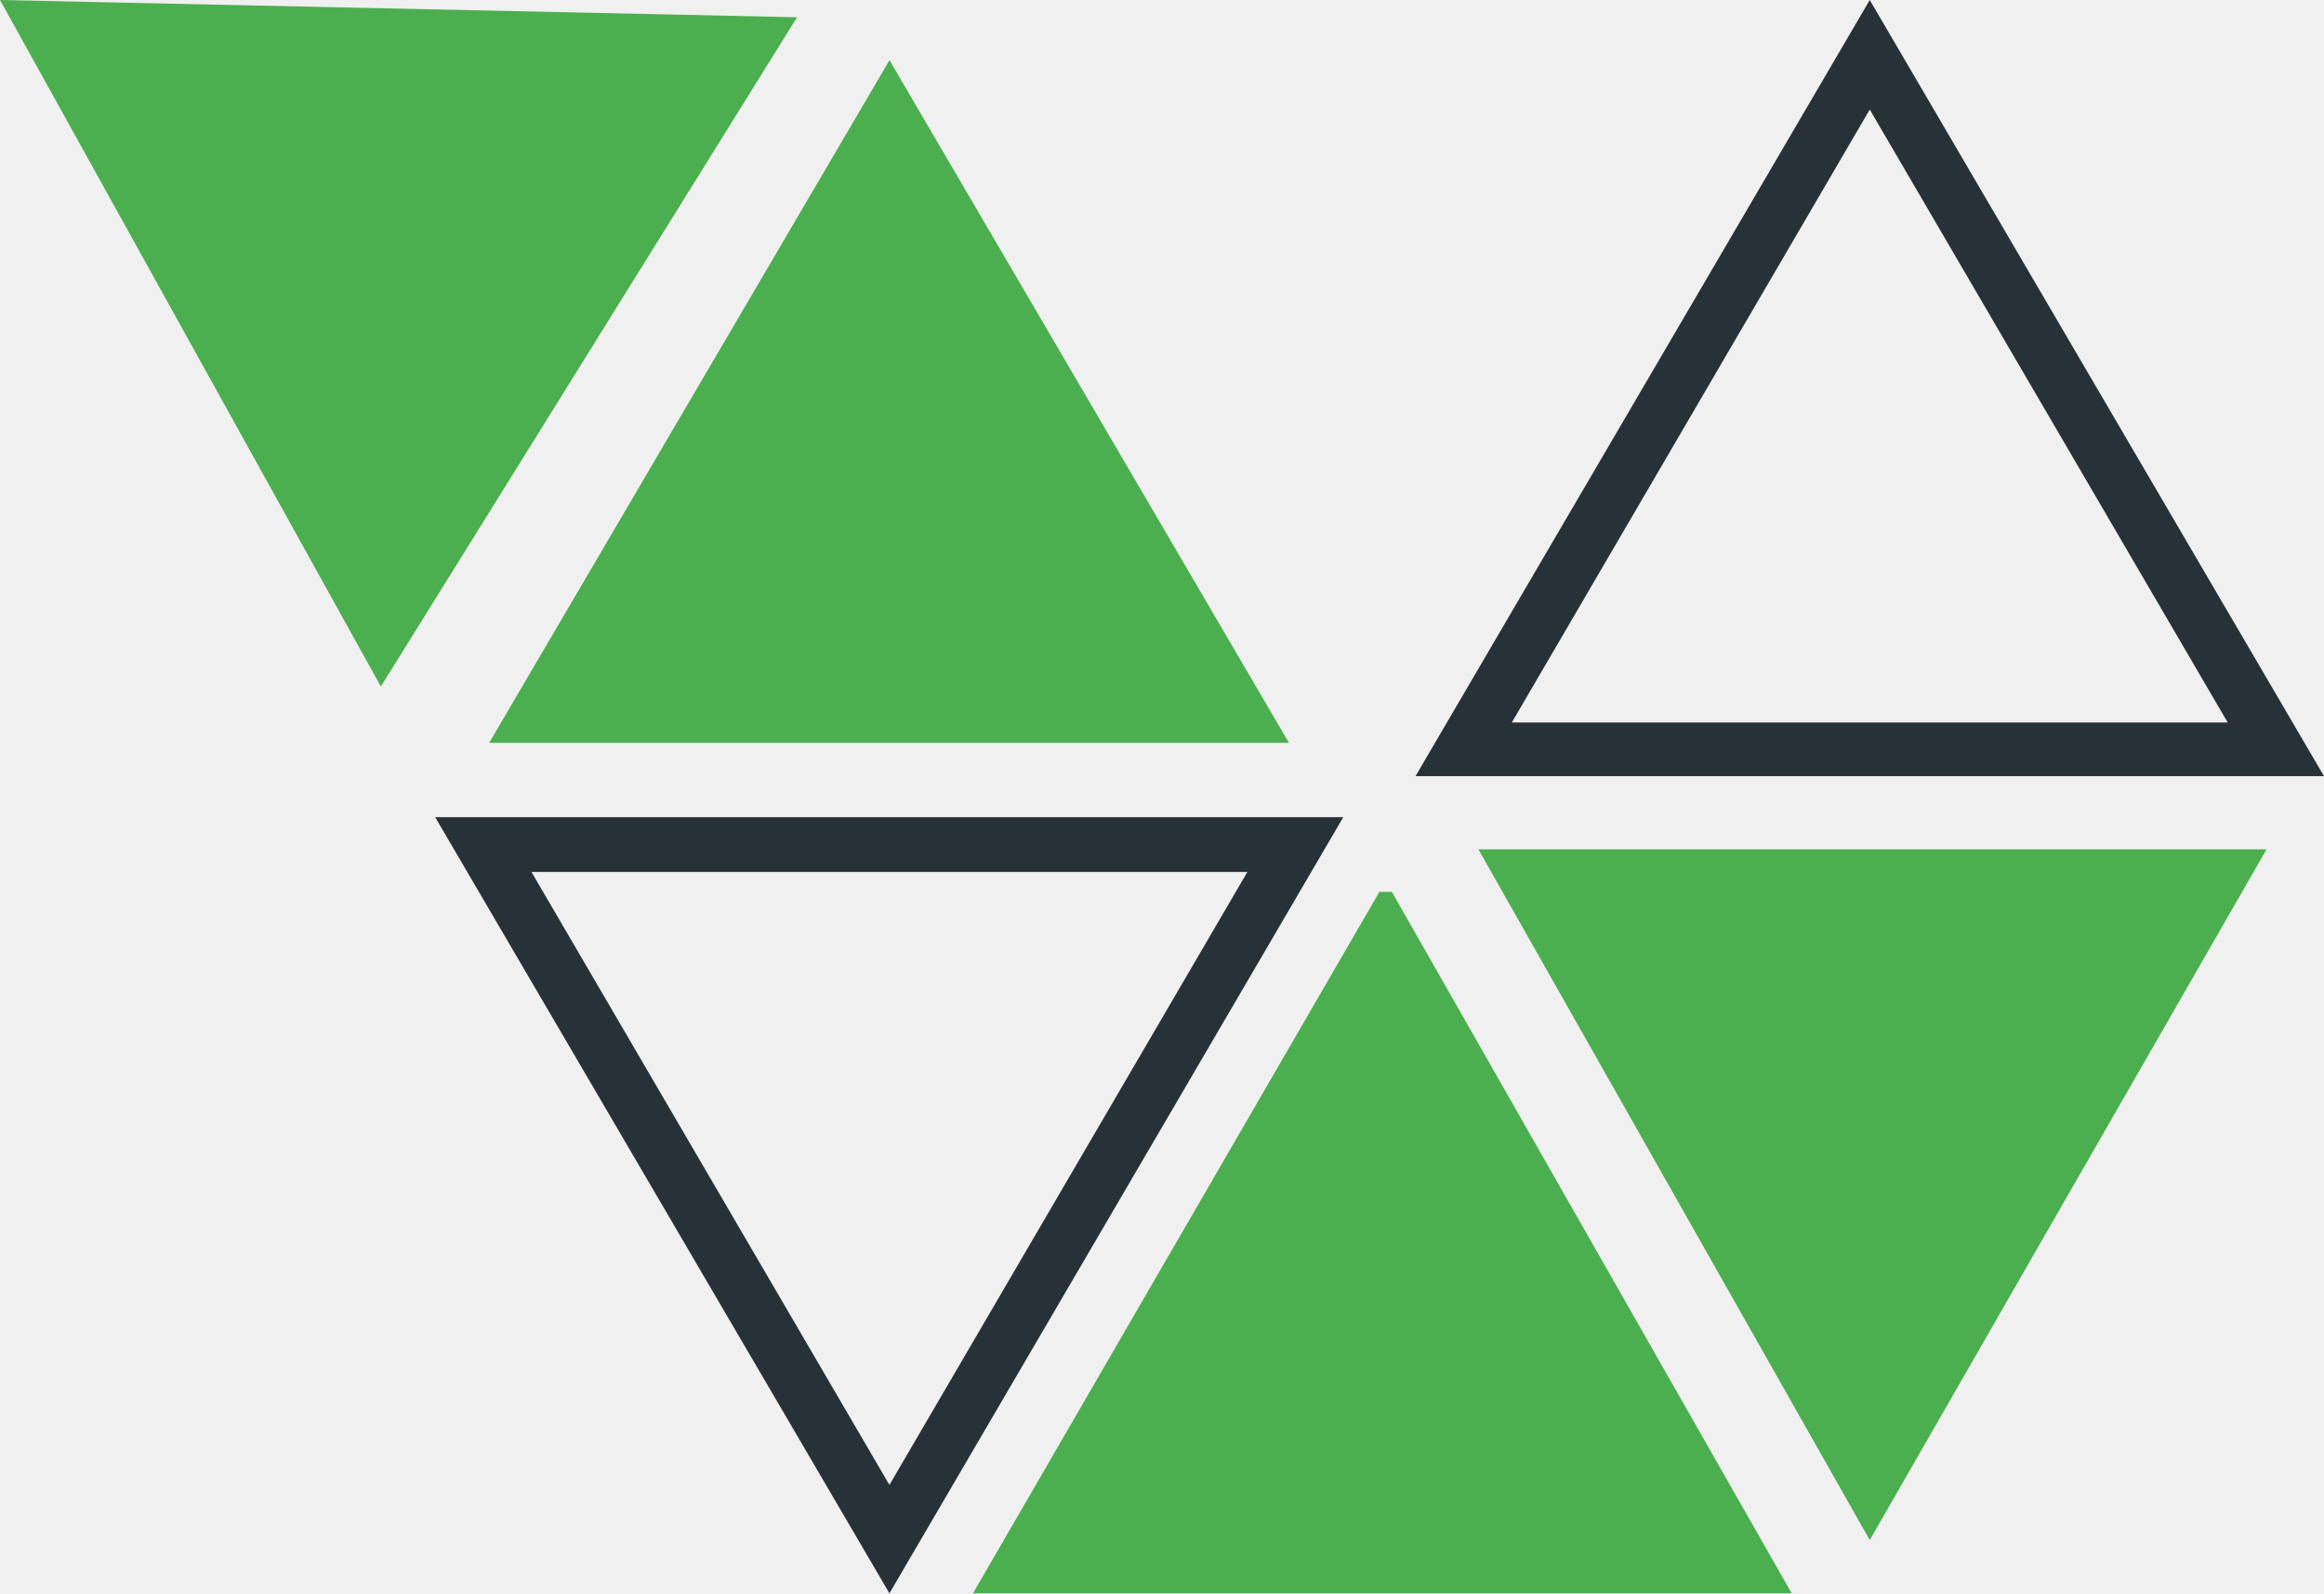
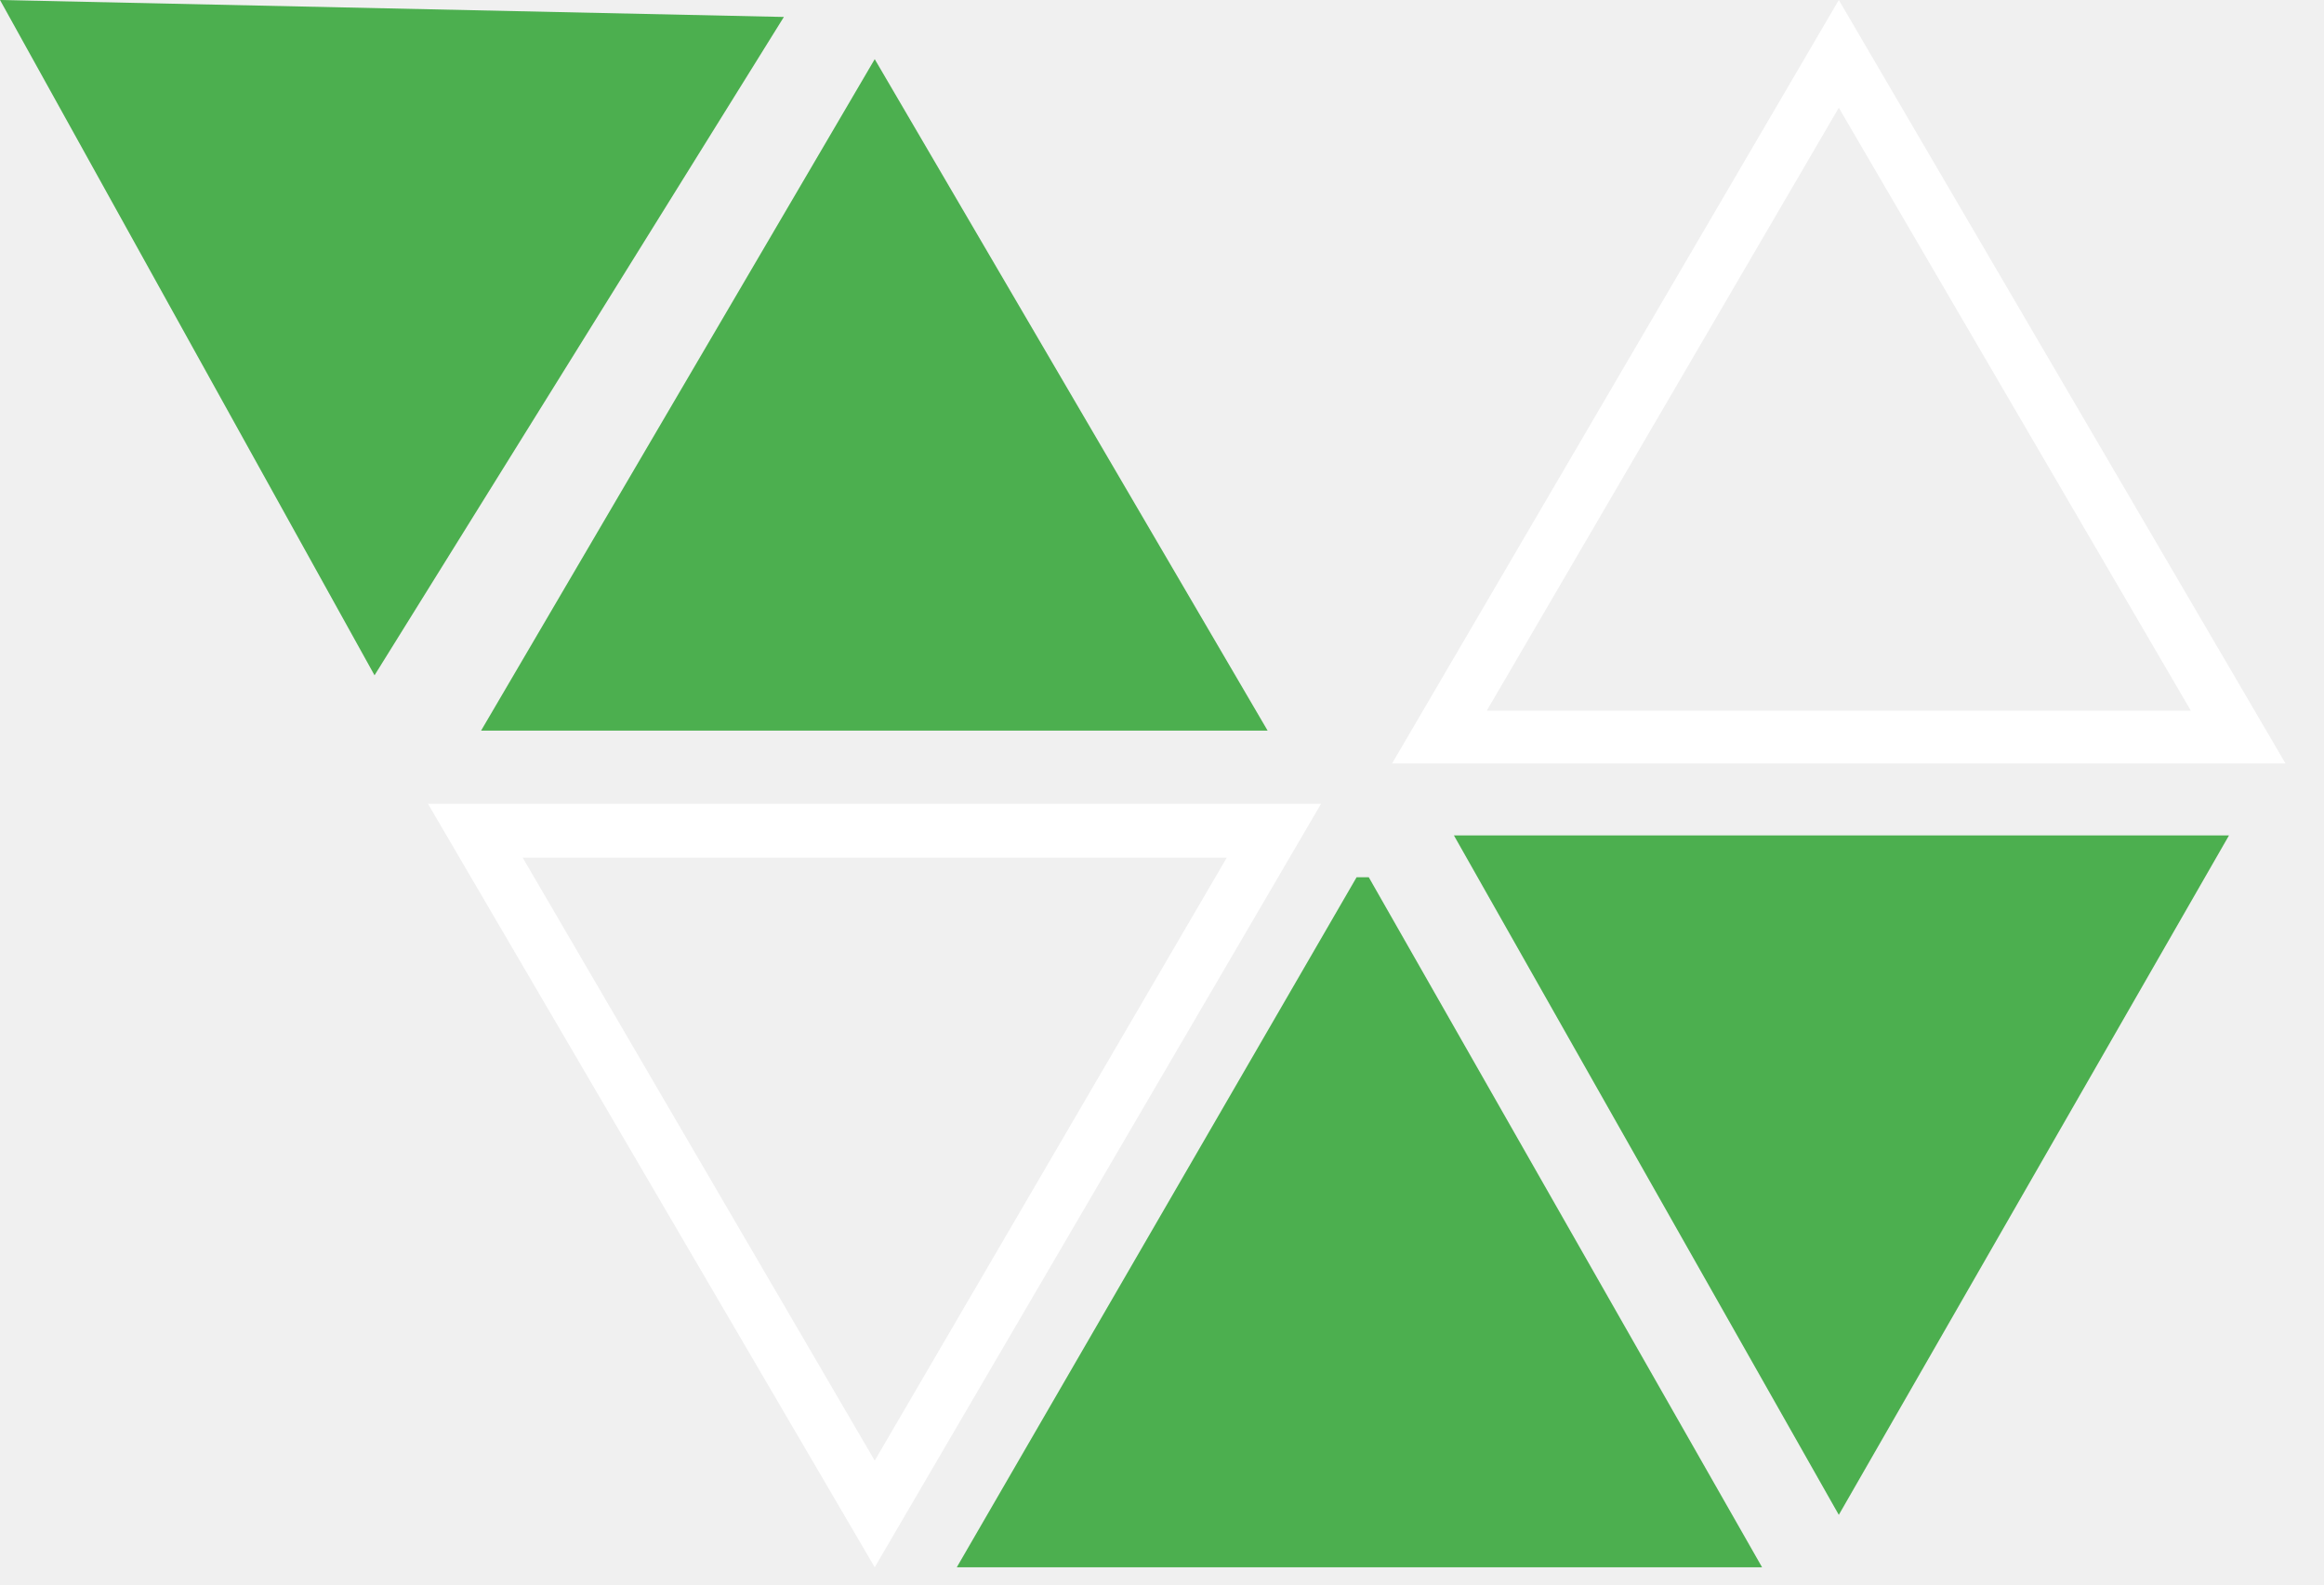
- <svg xmlns="http://www.w3.org/2000/svg" width="35" height="24" viewBox="0 0 35 24" fill="none">
-   <path d="M18.786 13.134L13.395 22.367L8.004 13.134H18.786ZM20.23 12.309H6.554L13.395 24L20.23 12.309Z" fill="#263238" />
-   <path d="M28.159 1.65L33.55 10.883H22.768L28.159 1.65ZM28.159 0L21.318 11.691H35L28.159 0Z" fill="#263238" />
-   <path d="M0 0L5.736 10.341L12.004 0.26L0 0Z" fill="#4CAF4F" />
-   <path d="M13.396 0.906L19.412 11.189H7.367L13.396 0.906Z" fill="#4CAF4F" />
-   <path d="M20.962 13.434L26.984 24H14.653L20.774 13.434H20.962Z" fill="#4CAF4F" />
-   <path d="M22.265 12.793L28.159 23.198L34.135 12.793H22.265Z" fill="#4CAF4F" />
+ <svg xmlns="http://www.w3.org/2000/svg" width="44" height="30" viewBox="0 0 44 30" fill="none">
+   <path d="M23.226 16.238L16.561 27.653L9.896 16.238H23.226ZM25.011 15.218H8.103L16.561 29.672L25.011 15.218Z" fill="white" />
+   <path d="M34.814 2.04L41.479 13.455H28.149L34.814 2.04ZM34.814 0L26.356 14.454H43.271L34.814 0Z" fill="white" />
+   <path d="M0 0L7.091 12.785L14.841 0.321L0 0Z" fill="#4CAF4F" />
+   <path d="M16.561 1.12L24 13.833H9.108L16.561 1.12Z" fill="#4CAF4F" />
+   <path d="M25.915 16.609L33.361 29.672H18.115L25.684 16.609H25.915Z" fill="#4CAF4F" />
+   <path d="M27.527 15.817L34.814 28.68L42.201 15.817H27.527Z" fill="#4CAF4F" />
</svg>
